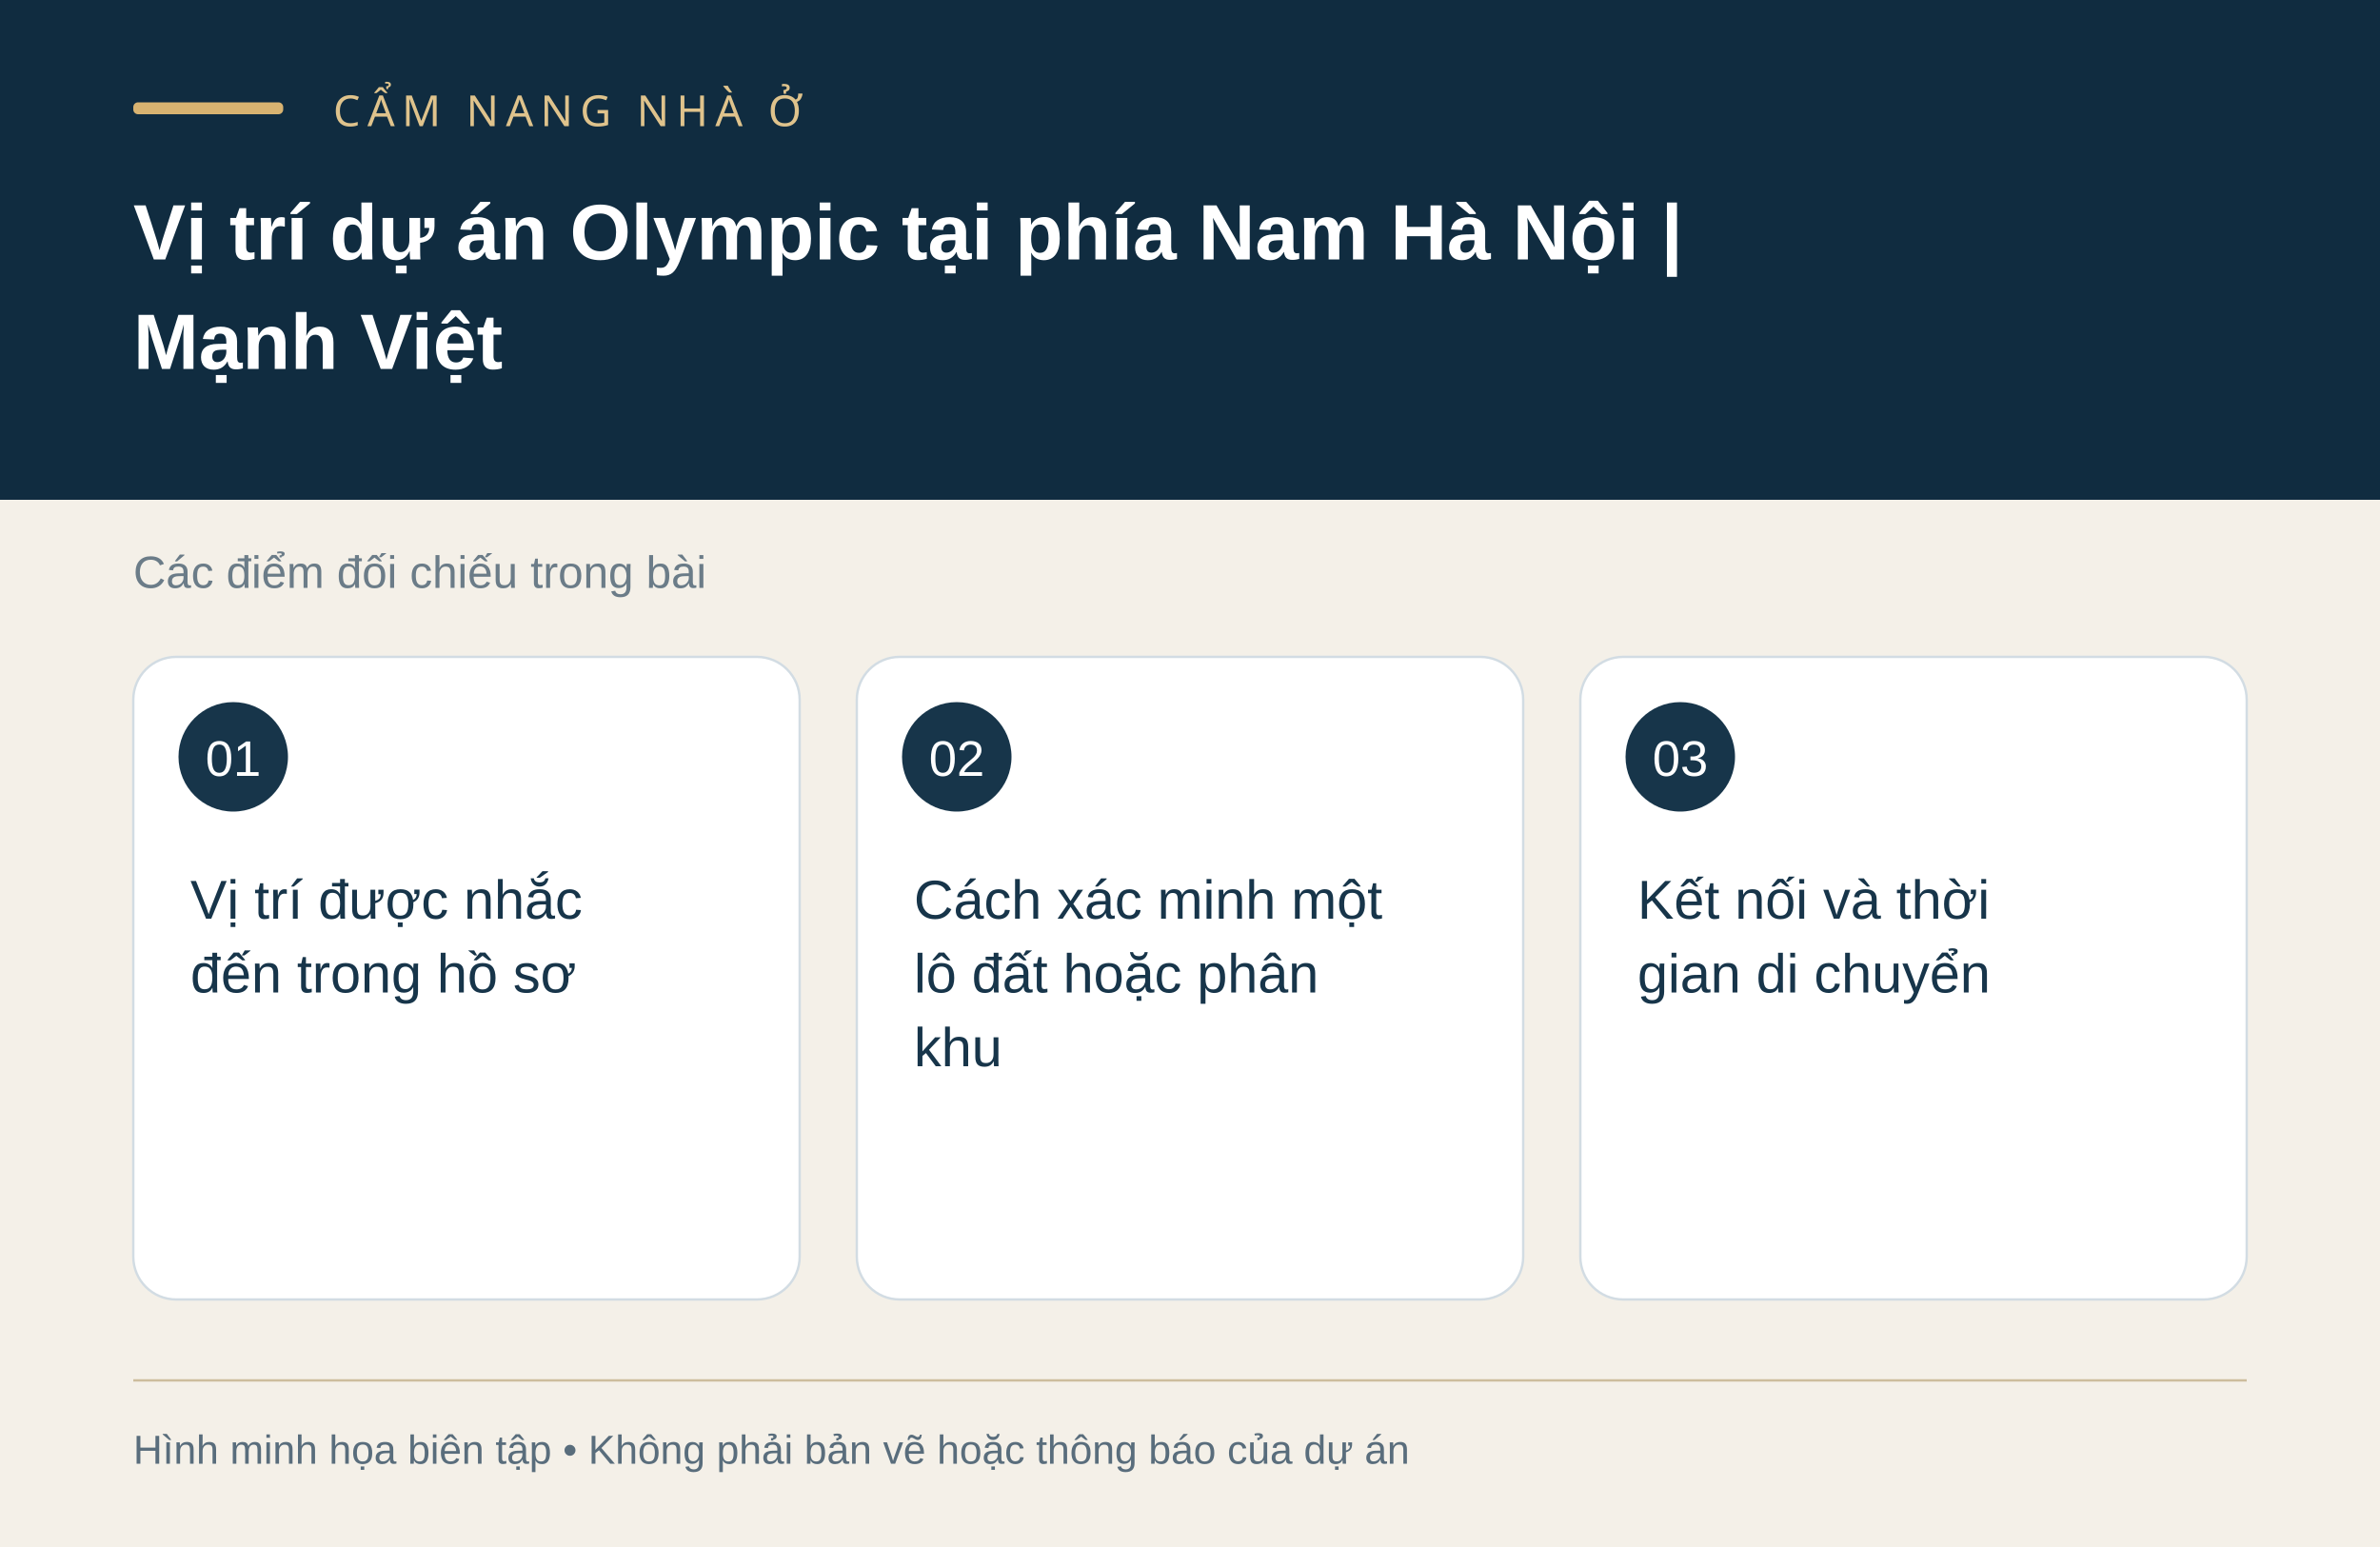
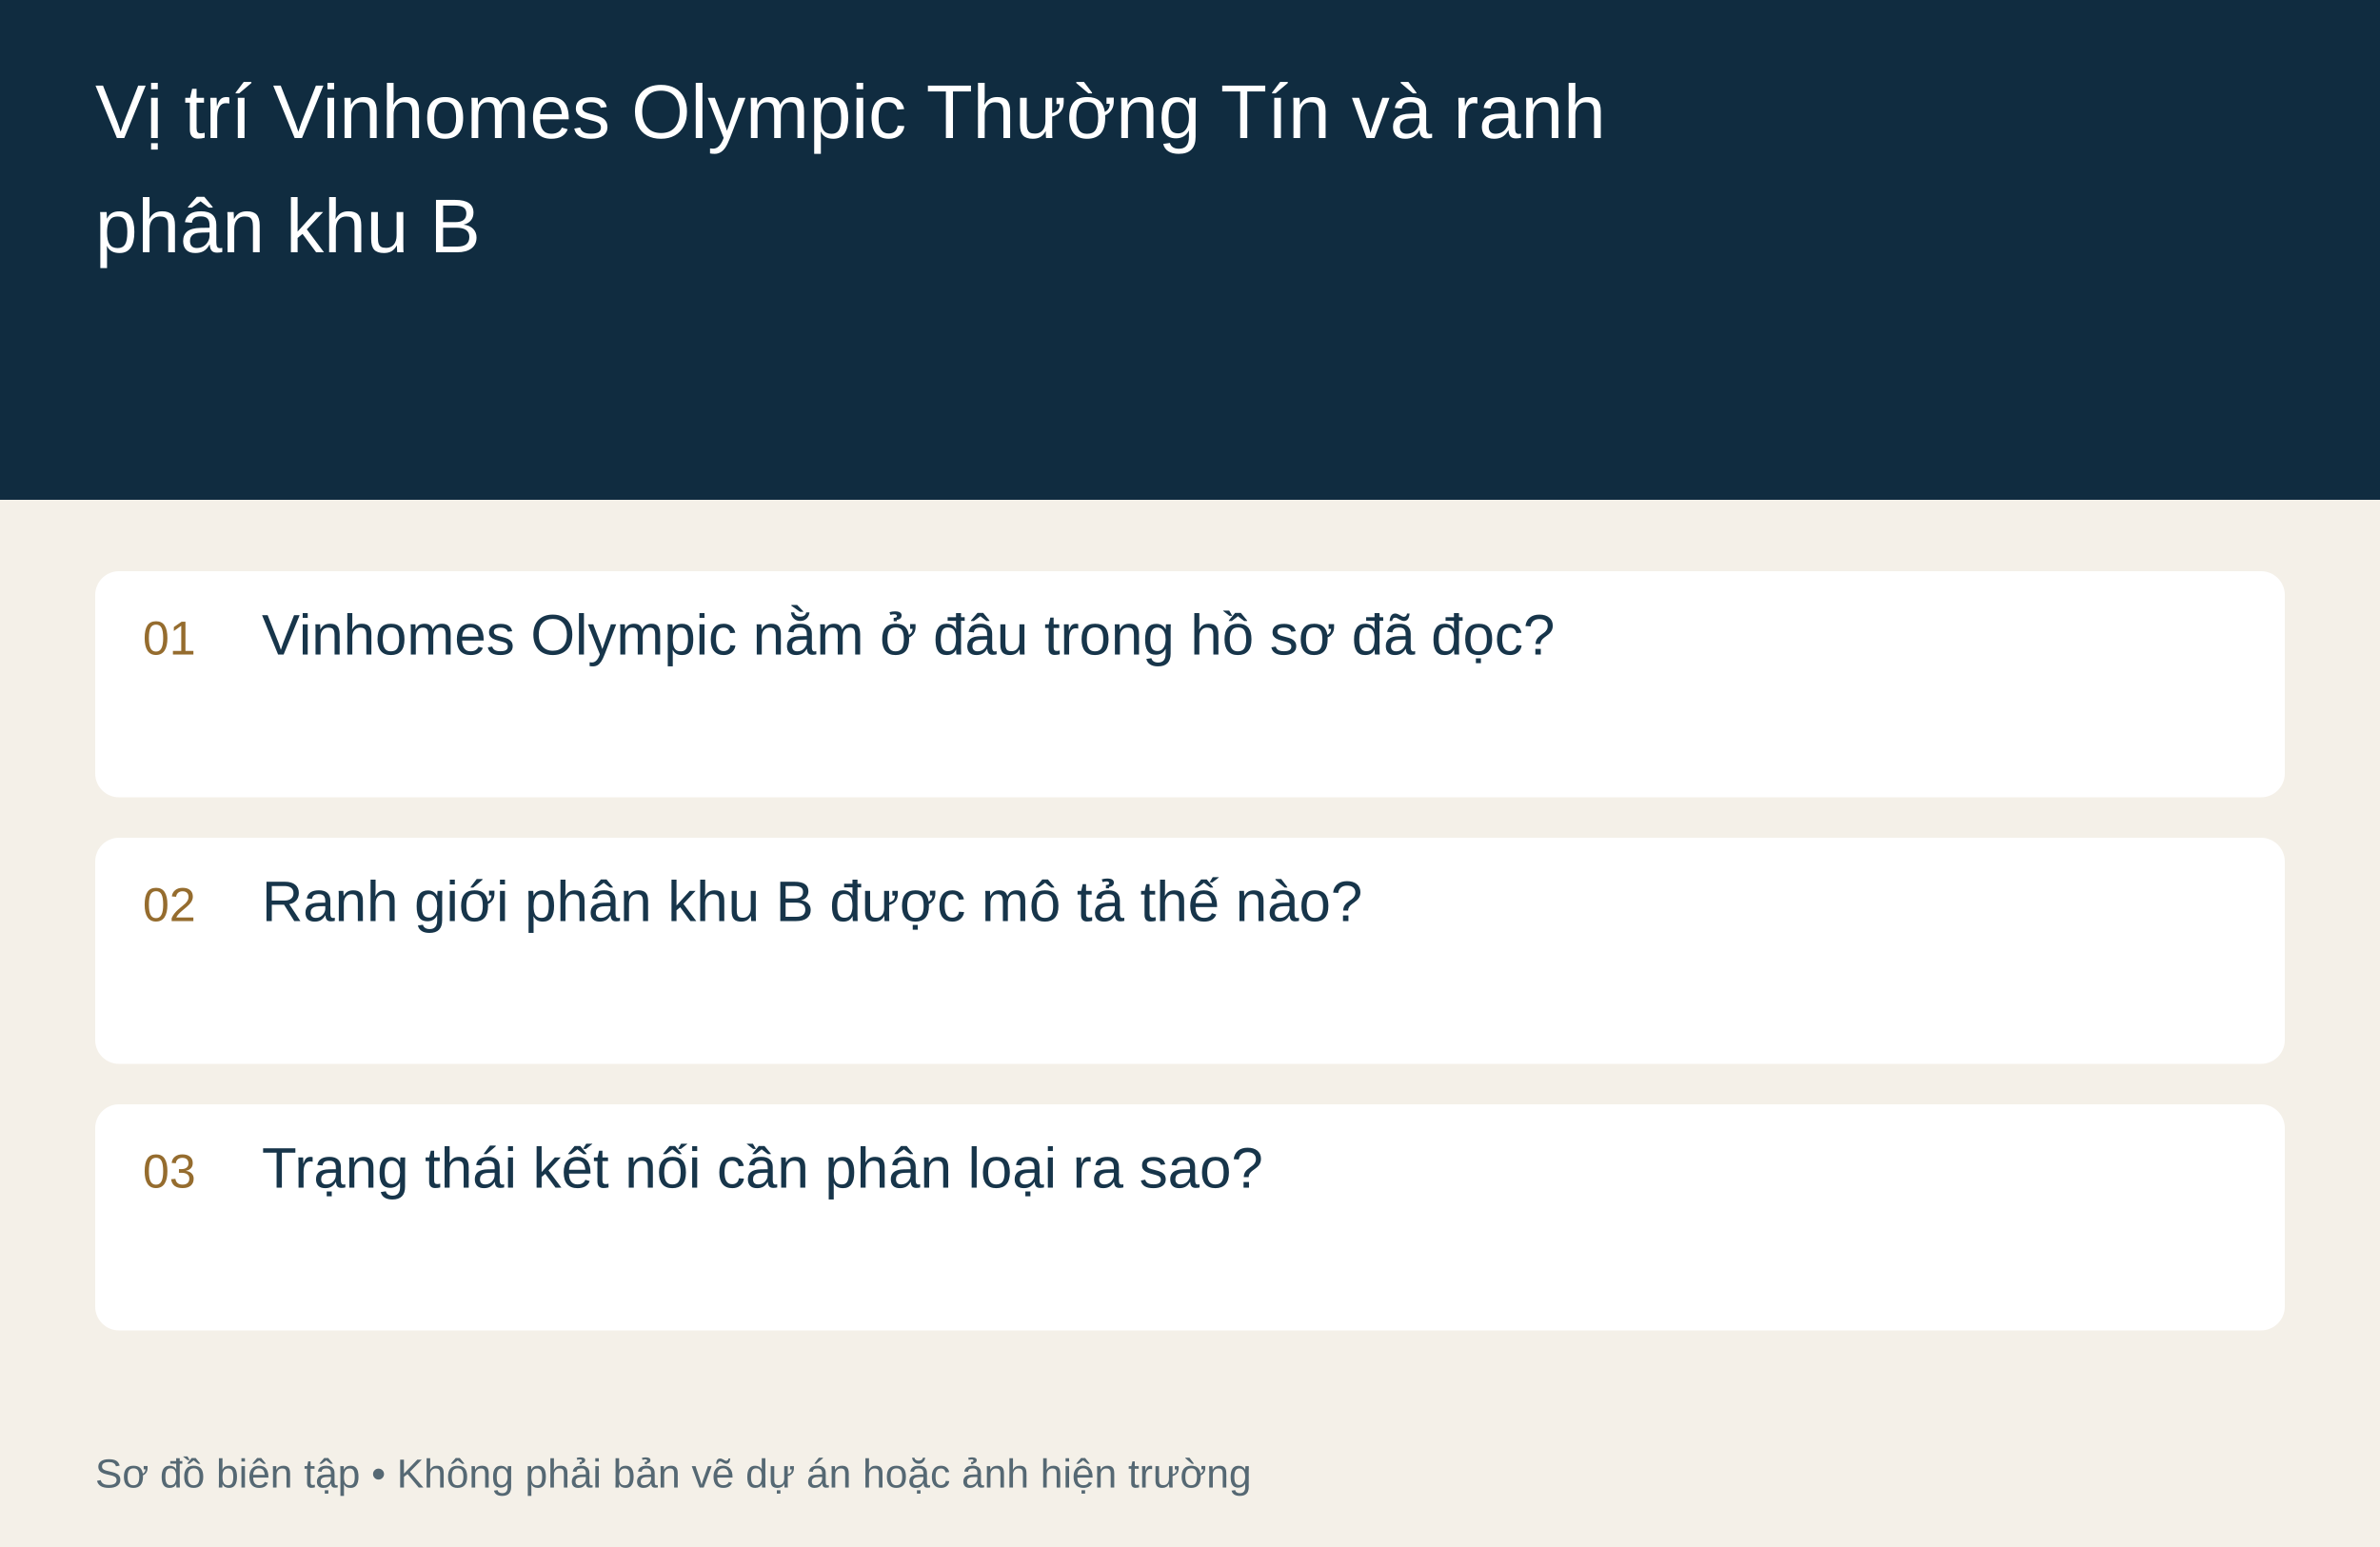
- <svg xmlns="http://www.w3.org/2000/svg" viewBox="0 0 1000 650" role="img" aria-labelledby="title desc">
+ <svg xmlns="http://www.w3.org/2000/svg" width="1000" height="650" viewBox="0 0 1000 650" role="img">
  <rect width="1000" height="650" fill="#f4f0e8" />
-   <path d="M0 0H1000V210H0Z" fill="#102c40" />
-   <rect x="56" y="43" width="63" height="5" rx="2" fill="#d8b371" />
-   <text x="140" y="53" font-family="sans-serif" font-size="18" letter-spacing="3" fill="#dfc38c">CẨM NANG NHÀ Ở</text>
-   <g font-family="Arial, sans-serif">
-     <text x="56" y="109" fill="#fff" font-size="33" font-weight="600">Vị trí dự án Olympic tại phía Nam Hà Nội |</text>
-     <text x="56" y="155" fill="#fff" font-size="33" font-weight="600">Mạnh Việt</text>
-     <text x="56" y="247" fill="#6b7c88" font-size="19">Các điểm đối chiếu trong bài</text>
-     <rect x="56" y="276" width="280" height="270" rx="18" fill="#fff" stroke="#d2dce3" />
-     <circle cx="98" cy="318" r="23" fill="#17354a" />
-     <text x="98" y="326" text-anchor="middle" fill="#fff" font-size="21">01</text>
-     <text x="80" y="386" fill="#17354a" font-size="23">Vị trí được nhắc</text>
-     <text x="80" y="417" fill="#17354a" font-size="23">đến trong hồ sơ</text>
-     <rect x="360" y="276" width="280" height="270" rx="18" fill="#fff" stroke="#d2dce3" />
-     <circle cx="402" cy="318" r="23" fill="#17354a" />
-     <text x="402" y="326" text-anchor="middle" fill="#fff" font-size="21">02</text>
-     <text x="384" y="386" fill="#17354a" font-size="23">Cách xác minh một</text>
-     <text x="384" y="417" fill="#17354a" font-size="23">lô đất hoặc phân</text>
-     <text x="384" y="448" fill="#17354a" font-size="23">khu</text>
-     <rect x="664" y="276" width="280" height="270" rx="18" fill="#fff" stroke="#d2dce3" />
-     <circle cx="706" cy="318" r="23" fill="#17354a" />
-     <text x="706" y="326" text-anchor="middle" fill="#fff" font-size="21">03</text>
-     <text x="688" y="386" fill="#17354a" font-size="23">Kết nối và thời</text>
-     <text x="688" y="417" fill="#17354a" font-size="23">gian di chuyển</text>
-     <path d="M56 580H944" stroke="#cdbd9d" />
-     <text x="56" y="615" fill="#596d7c" font-size="17">Hình minh họa biên tập • Không phải bản vẽ hoặc thông báo của dự án</text>
+   <rect width="1000" height="210" fill="#102c40" />
+   <g font-family="Arial,sans-serif">
+     <text x="40" y="58" fill="#fff" font-size="32">Vị trí Vinhomes Olympic Thường Tín và ranh</text>
+     <text x="40" y="106" fill="#fff" font-size="32">phân khu B</text>
+     <rect x="40" y="240" width="920" height="95" rx="10" fill="#fff" />
+     <text x="60" y="275" font-size="20" fill="#956c2e">01</text>
+     <text x="110" y="275" fill="#17354a" font-size="24">Vinhomes Olympic nằm ở đâu trong hồ sơ đã đọc?</text>
+     <rect x="40" y="352" width="920" height="95" rx="10" fill="#fff" />
+     <text x="60" y="387" font-size="20" fill="#956c2e">02</text>
+     <text x="110" y="387" fill="#17354a" font-size="24">Ranh giới phân khu B được mô tả thế nào?</text>
+     <rect x="40" y="464" width="920" height="95" rx="10" fill="#fff" />
+     <text x="60" y="499" font-size="20" fill="#956c2e">03</text>
+     <text x="110" y="499" fill="#17354a" font-size="24">Trạng thái kết nối cần phân loại ra sao?</text>
+     <text x="40" y="625" fill="#556873" font-size="17">Sơ đồ biên tập • Không phải bản vẽ dự án hoặc ảnh hiện trường</text>
  </g>
</svg>
